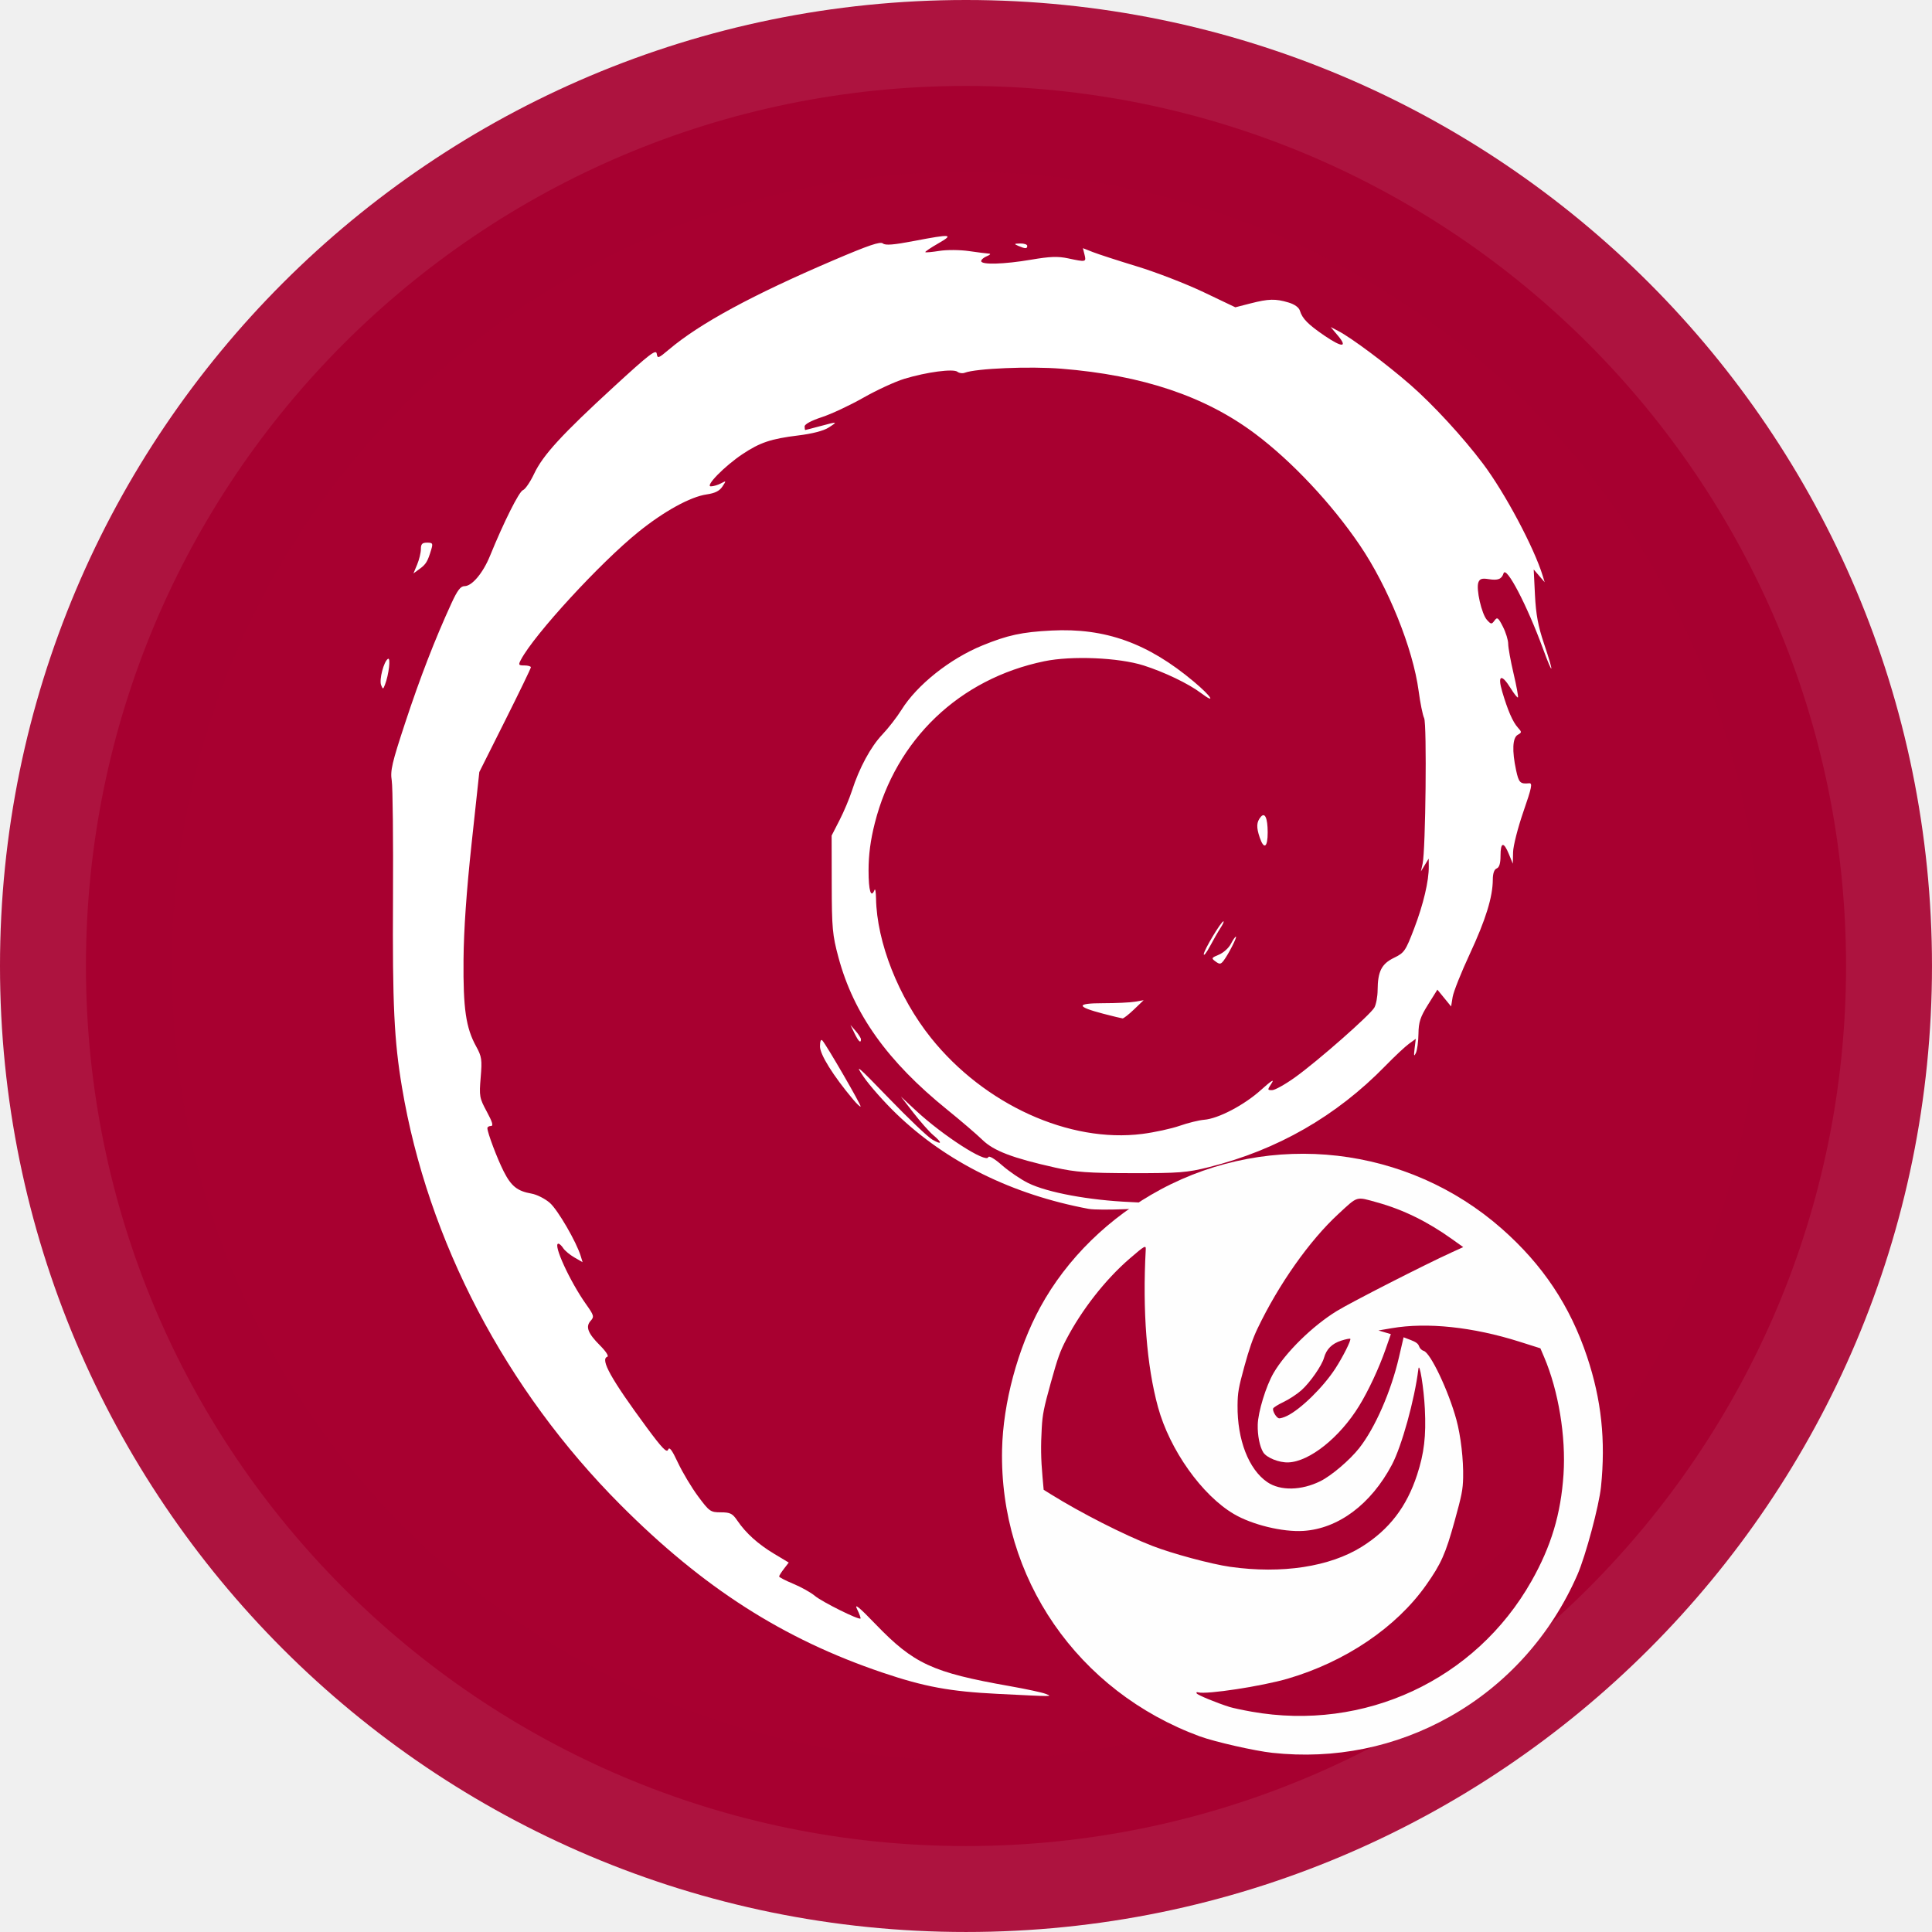
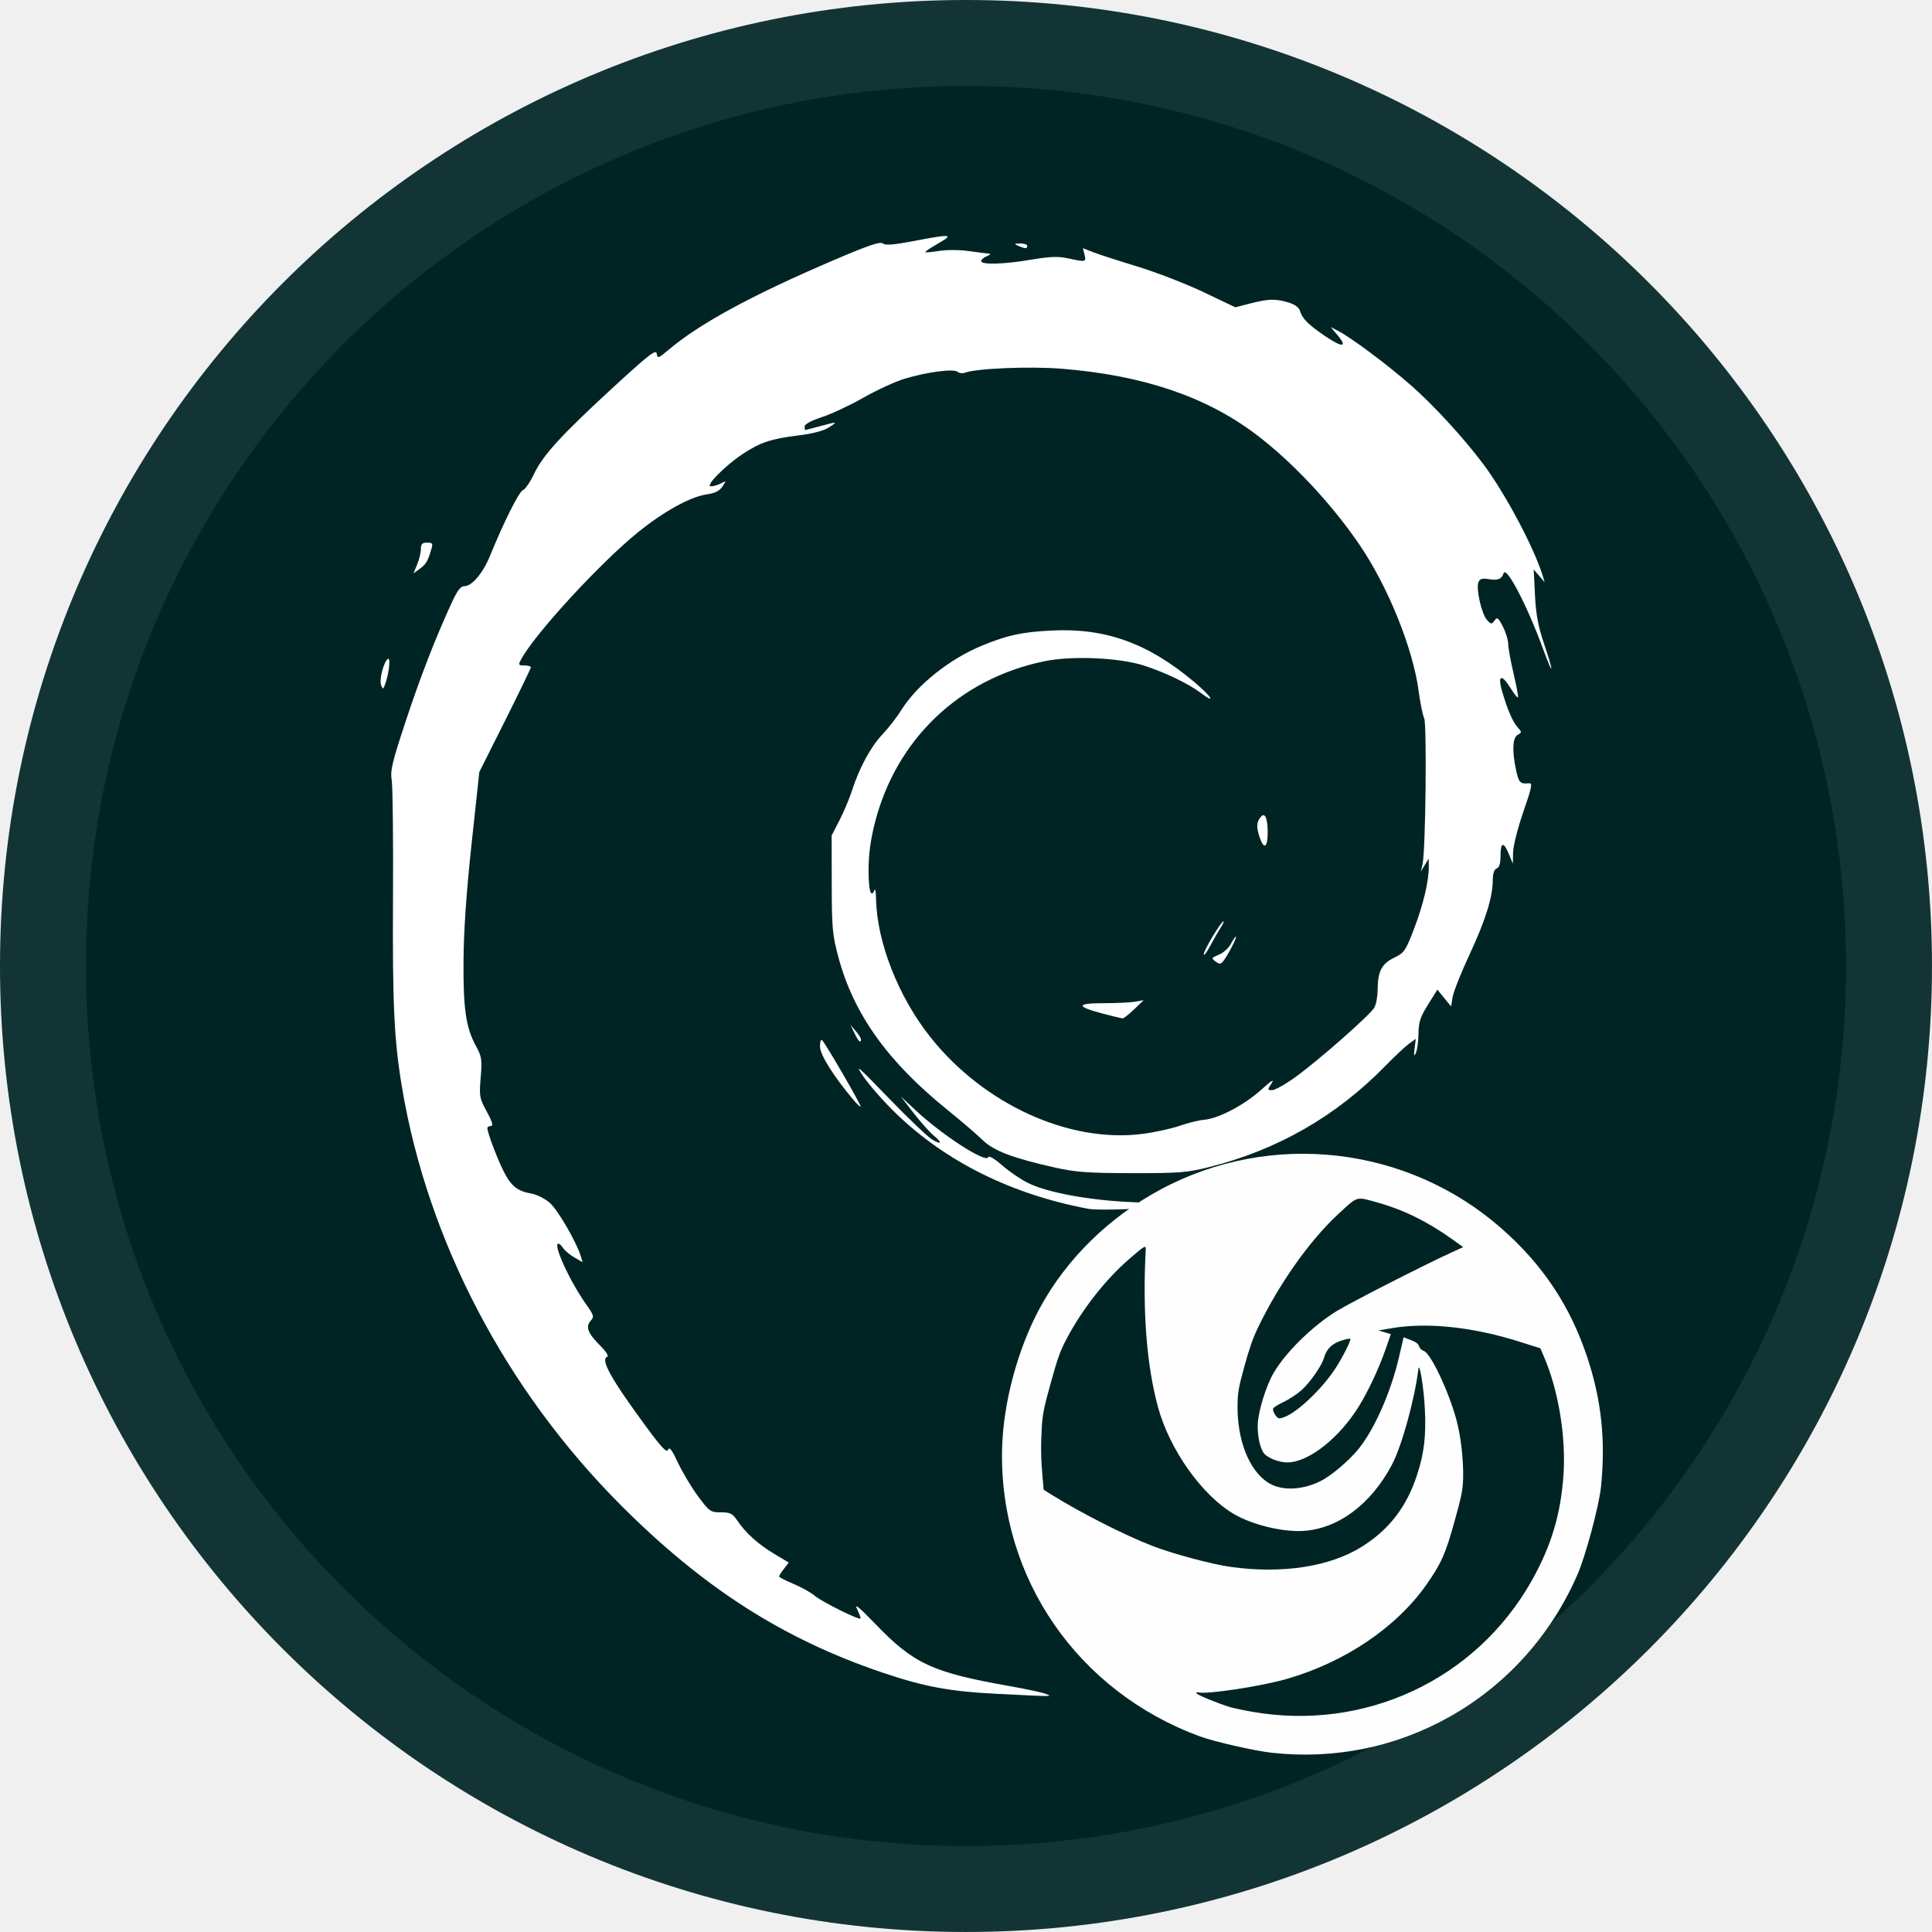
<svg xmlns="http://www.w3.org/2000/svg" width="512" height="512" viewBox="0 0 135.467 135.467" version="1.1" id="svg5" xml:space="preserve">
  <defs id="defs2" />
  <g id="layer1">
-     <ellipse id="path131" cx="67.733" cy="67.733" style="fill:#a80030;fill-opacity:1;stroke:#a80030;stroke-width:12.052;stroke-dasharray:none;stroke-opacity:0.919" rx="61.707" ry="61.707" />
+     <ellipse id="path131" cx="67.733" cy="67.733" style="fill:#002424;fill-opacity:1;stroke:#002424;stroke-width:12.052;stroke-dasharray:none;stroke-opacity:0.919" rx="61.707" ry="61.707" />
    <path style="fill:#ffffff;fill-opacity:1;stroke-width:0.179" d="m 69.962,118.77 c -3.353,-0.166 -5.141,-0.496 -8.089,-1.493 -6.97,-2.358 -12.563,-5.94 -18.369,-11.765 -8.048,-8.074 -13.511,-18.51 -15.315,-29.254 -0.554,-3.299 -0.674,-5.811 -0.633,-13.272 0.022,-4.095 -0.017,-7.808 -0.088,-8.252 -0.111,-0.7 0.015,-1.241 0.947,-4.067 1.04,-3.153 2.079,-5.838 3.235,-8.357 0.422,-0.92 0.644,-1.211 0.923,-1.211 0.52,0 1.292,-0.917 1.781,-2.115 0.971,-2.382 2.042,-4.521 2.312,-4.616 0.16,-0.056 0.512,-0.571 0.783,-1.144 0.621,-1.314 1.931,-2.743 5.616,-6.127 2.459,-2.258 2.935,-2.625 2.983,-2.301 0.054,0.361 0.108,0.343 0.865,-0.296 2.159,-1.823 5.857,-3.827 11.547,-6.259 2.441,-1.043 3.263,-1.323 3.445,-1.171 0.177,0.147 0.746,0.102 2.193,-0.175 2.613,-0.5 2.825,-0.477 1.679,0.179 -0.527,0.302 -0.931,0.576 -0.897,0.608 0.034,0.032 0.481,-0.009 0.994,-0.091 0.521,-0.083 1.431,-0.077 2.063,0.014 0.622,0.09 1.252,0.17 1.4,0.178 0.157,0.009 0.101,0.083 -0.135,0.177 -0.222,0.089 -0.404,0.246 -0.404,0.347 0,0.272 1.598,0.226 3.514,-0.1 1.322,-0.225 1.867,-0.244 2.587,-0.09 1.244,0.267 1.277,0.26 1.146,-0.26 l -0.114,-0.456 0.694,0.273 c 0.382,0.15 1.784,0.605 3.116,1.011 1.332,0.406 3.425,1.216 4.65,1.8 l 2.228,1.062 1.06,-0.272 c 1.272,-0.326 1.756,-0.338 2.666,-0.065 0.435,0.13 0.732,0.346 0.804,0.583 0.168,0.552 0.575,0.963 1.739,1.756 1.223,0.833 1.629,0.824 0.919,-0.019 l -0.504,-0.599 0.528,0.274 c 0.926,0.48 3.399,2.326 5.066,3.782 1.595,1.393 3.699,3.679 5.09,5.531 1.542,2.052 3.582,5.882 4.186,7.86 l 0.137,0.448 -0.385,-0.448 -0.385,-0.448 0.088,1.794 c 0.067,1.353 0.222,2.188 0.631,3.397 0.724,2.14 0.677,2.401 -0.067,0.37 -1.12,-3.057 -2.584,-5.857 -2.766,-5.292 -0.133,0.412 -0.395,0.514 -1.046,0.409 -0.464,-0.075 -0.623,-0.025 -0.719,0.226 -0.175,0.455 0.228,2.221 0.6,2.632 0.288,0.318 0.328,0.322 0.53,0.046 0.192,-0.263 0.262,-0.212 0.589,0.429 0.204,0.4 0.371,0.943 0.371,1.206 0,0.263 0.169,1.2 0.377,2.082 0.207,0.882 0.345,1.635 0.307,1.674 -0.038,0.038 -0.267,-0.25 -0.509,-0.64 -0.649,-1.05 -0.94,-0.936 -0.595,0.232 0.388,1.315 0.741,2.128 1.096,2.52 0.285,0.315 0.285,0.346 -0.007,0.509 -0.366,0.205 -0.409,1.115 -0.116,2.479 0.189,0.881 0.287,0.979 0.913,0.918 0.253,-0.025 0.19,0.286 -0.403,1.998 -0.386,1.115 -0.711,2.39 -0.721,2.834 l -0.018,0.807 -0.276,-0.673 c -0.367,-0.893 -0.586,-0.85 -0.586,0.115 0,0.535 -0.086,0.821 -0.269,0.891 -0.173,0.066 -0.27,0.346 -0.272,0.782 -0.005,1.222 -0.498,2.816 -1.612,5.209 -0.603,1.295 -1.144,2.654 -1.204,3.02 l -0.108,0.666 -0.481,-0.589 -0.481,-0.589 -0.657,1.051 c -0.543,0.867 -0.659,1.224 -0.67,2.043 -0.007,0.546 -0.089,1.154 -0.183,1.351 -0.13,0.275 -0.151,0.2 -0.088,-0.319 l 0.083,-0.677 -0.483,0.35 c -0.266,0.193 -1.008,0.888 -1.649,1.546 -3.436,3.524 -7.576,5.899 -12.378,7.101 -1.523,0.381 -2.095,0.426 -5.382,0.421 -3.083,-0.005 -3.953,-0.068 -5.382,-0.388 -3.007,-0.673 -4.321,-1.174 -5.116,-1.949 -0.396,-0.386 -1.509,-1.34 -2.473,-2.12 -4.18,-3.38 -6.55,-6.701 -7.62,-10.68 -0.418,-1.554 -0.463,-2.039 -0.469,-5.125 l -0.007,-3.409 0.552,-1.076 c 0.304,-0.592 0.695,-1.52 0.87,-2.063 0.518,-1.609 1.317,-3.086 2.134,-3.947 0.422,-0.444 1.025,-1.222 1.34,-1.728 1.087,-1.745 3.386,-3.577 5.661,-4.51 1.778,-0.729 2.774,-0.945 4.858,-1.052 3.771,-0.194 6.761,0.88 9.985,3.586 1.249,1.049 1.602,1.627 0.477,0.782 -0.862,-0.648 -2.56,-1.462 -4.003,-1.92 -1.743,-0.553 -5.038,-0.693 -6.962,-0.295 -5.95,1.231 -10.394,5.474 -11.884,11.346 -0.303,1.193 -0.439,2.225 -0.439,3.322 0,1.43 0.17,1.985 0.419,1.367 0.05,-0.123 0.097,0.144 0.105,0.595 0.053,3.069 1.574,6.931 3.852,9.777 3.743,4.679 9.71,7.39 14.82,6.735 0.86,-0.11 2.039,-0.367 2.621,-0.57 0.581,-0.203 1.35,-0.393 1.709,-0.421 1.002,-0.079 2.821,-1.034 4,-2.1 0.696,-0.629 0.953,-0.792 0.742,-0.47 -0.313,0.478 -0.313,0.492 0.029,0.492 0.193,0 0.909,-0.398 1.59,-0.885 1.593,-1.138 5.295,-4.394 5.581,-4.908 0.121,-0.218 0.223,-0.767 0.226,-1.221 0.01,-1.313 0.278,-1.842 1.148,-2.264 0.724,-0.352 0.81,-0.476 1.412,-2.051 0.649,-1.696 1.039,-3.351 1.027,-4.355 l -0.006,-0.55 -0.273,0.449 -0.273,0.448 0.12,-0.538 c 0.212,-0.954 0.306,-9.8 0.108,-10.208 -0.101,-0.207 -0.275,-1.063 -0.386,-1.902 -0.399,-2.989 -2.138,-7.298 -4.131,-10.233 -1.98,-2.916 -4.756,-5.871 -7.327,-7.801 -3.508,-2.633 -7.904,-4.11 -13.59,-4.566 -2.227,-0.179 -5.984,-0.021 -6.78,0.284 -0.158,0.061 -0.388,0.03 -0.51,-0.069 -0.284,-0.229 -2.152,0.017 -3.72,0.492 -0.641,0.194 -1.933,0.789 -2.87,1.322 -0.937,0.533 -2.249,1.148 -2.915,1.366 -0.739,0.242 -1.211,0.496 -1.211,0.651 0,0.14 0.02,0.254 0.045,0.252 0.025,-0.001 0.489,-0.121 1.032,-0.267 1.258,-0.338 1.277,-0.334 0.605,0.097 -0.354,0.227 -1.141,0.431 -2.133,0.552 -1.904,0.233 -2.679,0.493 -3.904,1.309 -1.25,0.832 -2.651,2.259 -2.218,2.259 0.175,0 0.493,-0.093 0.706,-0.207 0.377,-0.202 0.38,-0.196 0.101,0.224 -0.204,0.308 -0.52,0.465 -1.104,0.549 -1.139,0.164 -2.995,1.185 -4.791,2.636 -2.681,2.166 -7.288,7.176 -8.229,8.952 -0.196,0.369 -0.175,0.404 0.241,0.404 0.25,0 0.455,0.059 0.455,0.13 0,0.072 -0.814,1.754 -1.808,3.738 l -1.808,3.607 -0.54,5.008 c -0.36,3.339 -0.549,6.054 -0.567,8.148 -0.029,3.438 0.165,4.773 0.885,6.081 0.392,0.712 0.423,0.923 0.318,2.178 -0.11,1.315 -0.087,1.443 0.429,2.396 0.392,0.725 0.475,1.006 0.293,1.006 -0.139,0 -0.252,0.068 -0.252,0.151 0,0.311 0.686,2.131 1.144,3.034 0.527,1.041 0.956,1.382 1.955,1.558 0.372,0.065 0.949,0.358 1.282,0.65 0.559,0.49 1.864,2.74 2.166,3.733 l 0.129,0.425 -0.579,-0.335 c -0.319,-0.184 -0.669,-0.476 -0.78,-0.649 -0.11,-0.173 -0.263,-0.314 -0.34,-0.314 -0.405,0 0.809,2.651 1.946,4.251 0.55,0.774 0.577,0.871 0.321,1.154 -0.377,0.417 -0.203,0.876 0.662,1.74 0.409,0.409 0.623,0.745 0.502,0.785 -0.514,0.171 0.268,1.572 2.77,4.964 1.062,1.439 1.401,1.792 1.493,1.551 0.088,-0.231 0.268,0.007 0.695,0.919 0.317,0.676 0.95,1.734 1.408,2.351 0.794,1.068 0.869,1.121 1.596,1.122 0.66,10e-4 0.817,0.08 1.163,0.59 0.596,0.876 1.451,1.645 2.585,2.325 l 1.012,0.607 -0.335,0.436 c -0.184,0.24 -0.337,0.482 -0.339,0.538 -0.002,0.056 0.446,0.288 0.996,0.516 0.55,0.228 1.23,0.608 1.512,0.846 0.502,0.422 3.081,1.704 3.197,1.589 0.032,-0.032 -0.075,-0.328 -0.238,-0.658 -0.217,-0.437 0.132,-0.155 1.287,1.045 2.692,2.794 3.988,3.393 9.411,4.351 1.147,0.203 2.277,0.445 2.512,0.539 0.51,0.204 0.671,0.204 -3.344,0.005 z m 6.371,-34.007 c -5.363,-1.005 -9.961,-3.276 -13.475,-6.659 -0.85,-0.818 -1.888,-1.991 -2.308,-2.607 -0.661,-0.969 -0.426,-0.771 1.748,1.482 1.381,1.431 2.762,2.747 3.07,2.925 0.693,0.401 0.725,0.24 0.063,-0.317 -0.273,-0.23 -0.894,-0.931 -1.38,-1.558 l -0.883,-1.14 1.066,0.991 c 1.877,1.745 4.914,3.701 5.061,3.259 0.043,-0.129 0.435,0.102 0.973,0.573 0.496,0.434 1.322,0.995 1.837,1.247 1.351,0.661 4.273,1.202 7.17,1.326 1.853,0.079 2.39,0.151 2.068,0.277 -0.473,0.185 -4.281,0.337 -5.011,0.2 z m -16.521,-7.677 c -1.397,-1.668 -2.316,-3.141 -2.316,-3.711 0,-0.36 0.064,-0.527 0.162,-0.423 0.272,0.285 2.758,4.576 2.686,4.635 -0.037,0.03 -0.277,-0.195 -0.532,-0.501 z m 0.102,-4.636 -0.283,-0.583 0.368,0.424 c 0.202,0.233 0.368,0.495 0.368,0.583 0,0.314 -0.175,0.15 -0.453,-0.424 z m 17.446,-1.369 c -1.925,-0.502 -1.928,-0.739 -0.009,-0.739 0.895,0 1.9,-0.047 2.233,-0.105 l 0.605,-0.105 -0.67,0.643 c -0.369,0.354 -0.732,0.638 -0.807,0.633 -0.075,-0.006 -0.684,-0.153 -1.352,-0.327 z m 7.873,-3.662 c -0.314,-0.23 -0.3,-0.258 0.235,-0.48 0.313,-0.13 0.688,-0.466 0.834,-0.749 0.146,-0.282 0.305,-0.513 0.354,-0.513 0.108,0 -0.514,1.22 -0.848,1.666 -0.208,0.277 -0.286,0.287 -0.575,0.076 z m -0.828,-0.509 c 0,-0.273 1.217,-2.308 1.38,-2.308 0.053,0 -0.038,0.205 -0.202,0.456 -0.164,0.251 -0.496,0.828 -0.738,1.282 -0.242,0.455 -0.44,0.711 -0.44,0.57 z m 3.925,-8.182 c -0.248,-0.728 -0.232,-1.081 0.068,-1.445 0.292,-0.355 0.486,0.072 0.489,1.074 0.003,1.068 -0.26,1.243 -0.557,0.371 z M 26.724,48.038 c -0.15,-0.372 0.185,-1.659 0.479,-1.841 0.205,-0.127 0.062,1.107 -0.209,1.809 -0.131,0.339 -0.146,0.34 -0.271,0.031 z m 2.526,-8.455 c 0.143,-0.343 0.261,-0.829 0.261,-1.079 0,-0.361 0.089,-0.454 0.436,-0.454 0.392,0 0.421,0.05 0.288,0.493 -0.249,0.83 -0.364,1.019 -0.813,1.348 l -0.433,0.316 z M 71.4,17.24 c -0.318,-0.137 -0.303,-0.156 0.135,-0.167 0.271,-0.007 0.493,0.068 0.493,0.167 0,0.211 -0.138,0.211 -0.628,0 z" id="path2377" />
    <path style="display:inline;fill:#fefefe;stroke-width:0.104" d="m 84.141,121.755 c -8.589,-3.158 -14.074,-11.113 -13.878,-20.126 0.071,-3.253 1.097,-7.072 2.677,-9.968 1.862,-3.412 4.84,-6.326 8.443,-8.26 7.747,-4.16 17.321,-3.058 23.919,2.753 2.872,2.529 4.792,5.412 5.981,8.98 1.006,3.019 1.309,5.852 0.975,9.117 -0.137,1.333 -1.078,4.845 -1.652,6.16 -1.85,4.242 -4.986,7.73 -8.954,9.959 -3.804,2.138 -8.068,3.006 -12.444,2.533 -1.222,-0.132 -4.032,-0.77 -5.067,-1.15 z m 3.604,-1.739 c 7.927,1.41 15.716,-2.22 19.637,-9.15 1.386,-2.45 2.062,-4.703 2.248,-7.488 0.176,-2.649 -0.355,-5.867 -1.356,-8.214 l -0.266,-0.624 -1.469,-0.465 c -3.263,-1.032 -6.463,-1.371 -8.949,-0.947 l -0.937,0.16 0.435,0.129 0.435,0.129 -0.368,1.056 c -0.465,1.333 -1.203,2.914 -1.859,3.981 -1.359,2.211 -3.471,3.898 -4.957,3.957 -0.652,0.026 -1.532,-0.328 -1.766,-0.71 -0.247,-0.403 -0.401,-1.178 -0.384,-1.93 0.021,-0.891 0.578,-2.715 1.108,-3.624 0.851,-1.459 2.736,-3.308 4.438,-4.352 1.003,-0.615 6.159,-3.247 8.051,-4.109 l 0.812,-0.37 -0.772,-0.552 c -1.733,-1.24 -3.435,-2.075 -5.262,-2.582 -1.509,-0.419 -1.33,-0.472 -2.719,0.808 -2.023,1.865 -4.187,4.932 -5.675,8.045 -0.322,0.674 -0.59,1.446 -0.92,2.653 -0.409,1.493 -0.467,1.827 -0.476,2.722 -0.024,2.418 0.78,4.493 2.087,5.385 0.912,0.622 2.395,0.593 3.729,-0.072 0.776,-0.387 2.053,-1.476 2.715,-2.315 1.109,-1.406 2.229,-3.966 2.786,-6.366 l 0.326,-1.404 0.502,0.192 c 0.37,0.142 0.524,0.259 0.585,0.444 0.046,0.141 0.188,0.281 0.324,0.319 0.471,0.13 1.735,2.791 2.288,4.816 0.31,1.135 0.505,2.813 0.475,4.082 -0.02,0.843 -0.093,1.213 -0.604,3.06 -0.63,2.277 -0.943,2.977 -1.995,4.467 -2.091,2.962 -5.657,5.373 -9.696,6.556 -1.803,0.528 -5.695,1.123 -6.283,0.961 -0.111,-0.031 -0.148,-0.004 -0.104,0.075 0.065,0.115 1.415,0.671 2.314,0.952 0.218,0.068 0.904,0.215 1.525,0.325 z m -1.475,-10.153 c 3.61,0.511 6.976,-0.004 9.219,-1.411 1.919,-1.204 3.143,-2.796 3.875,-5.043 0.496,-1.522 0.636,-2.713 0.543,-4.627 -0.071,-1.456 -0.383,-3.369 -0.454,-2.785 -0.262,2.139 -1.166,5.406 -1.857,6.71 -1.47,2.775 -3.764,4.486 -6.217,4.637 -1.444,0.089 -3.583,-0.432 -4.86,-1.183 -2.242,-1.318 -4.503,-4.503 -5.323,-7.498 -0.794,-2.904 -1.093,-6.744 -0.859,-11.049 0.018,-0.327 -0.072,-0.276 -1.138,0.644 -1.684,1.453 -3.344,3.572 -4.436,5.664 -0.438,0.84 -0.601,1.295 -1.085,3.038 -0.489,1.761 -0.579,2.207 -0.633,3.163 -0.074,1.29 -0.06,2.162 0.053,3.43 l 0.081,0.907 0.517,0.322 c 2.088,1.3 5.098,2.831 7.091,3.608 1.394,0.544 4.157,1.287 5.482,1.474 z m 3.966,-10.58 c 0.965,-0.467 2.546,-2.016 3.399,-3.331 0.518,-0.798 1.107,-1.968 1.045,-2.076 -0.021,-0.036 -0.307,0.02 -0.636,0.126 -0.65,0.208 -1.04,0.597 -1.208,1.204 -0.151,0.547 -0.981,1.738 -1.583,2.274 -0.305,0.271 -0.868,0.641 -1.252,0.823 -0.384,0.182 -0.714,0.389 -0.734,0.461 -0.049,0.177 0.218,0.632 0.4,0.682 0.081,0.022 0.337,-0.051 0.569,-0.164 z" id="path12817" />
  </g>
</svg>
